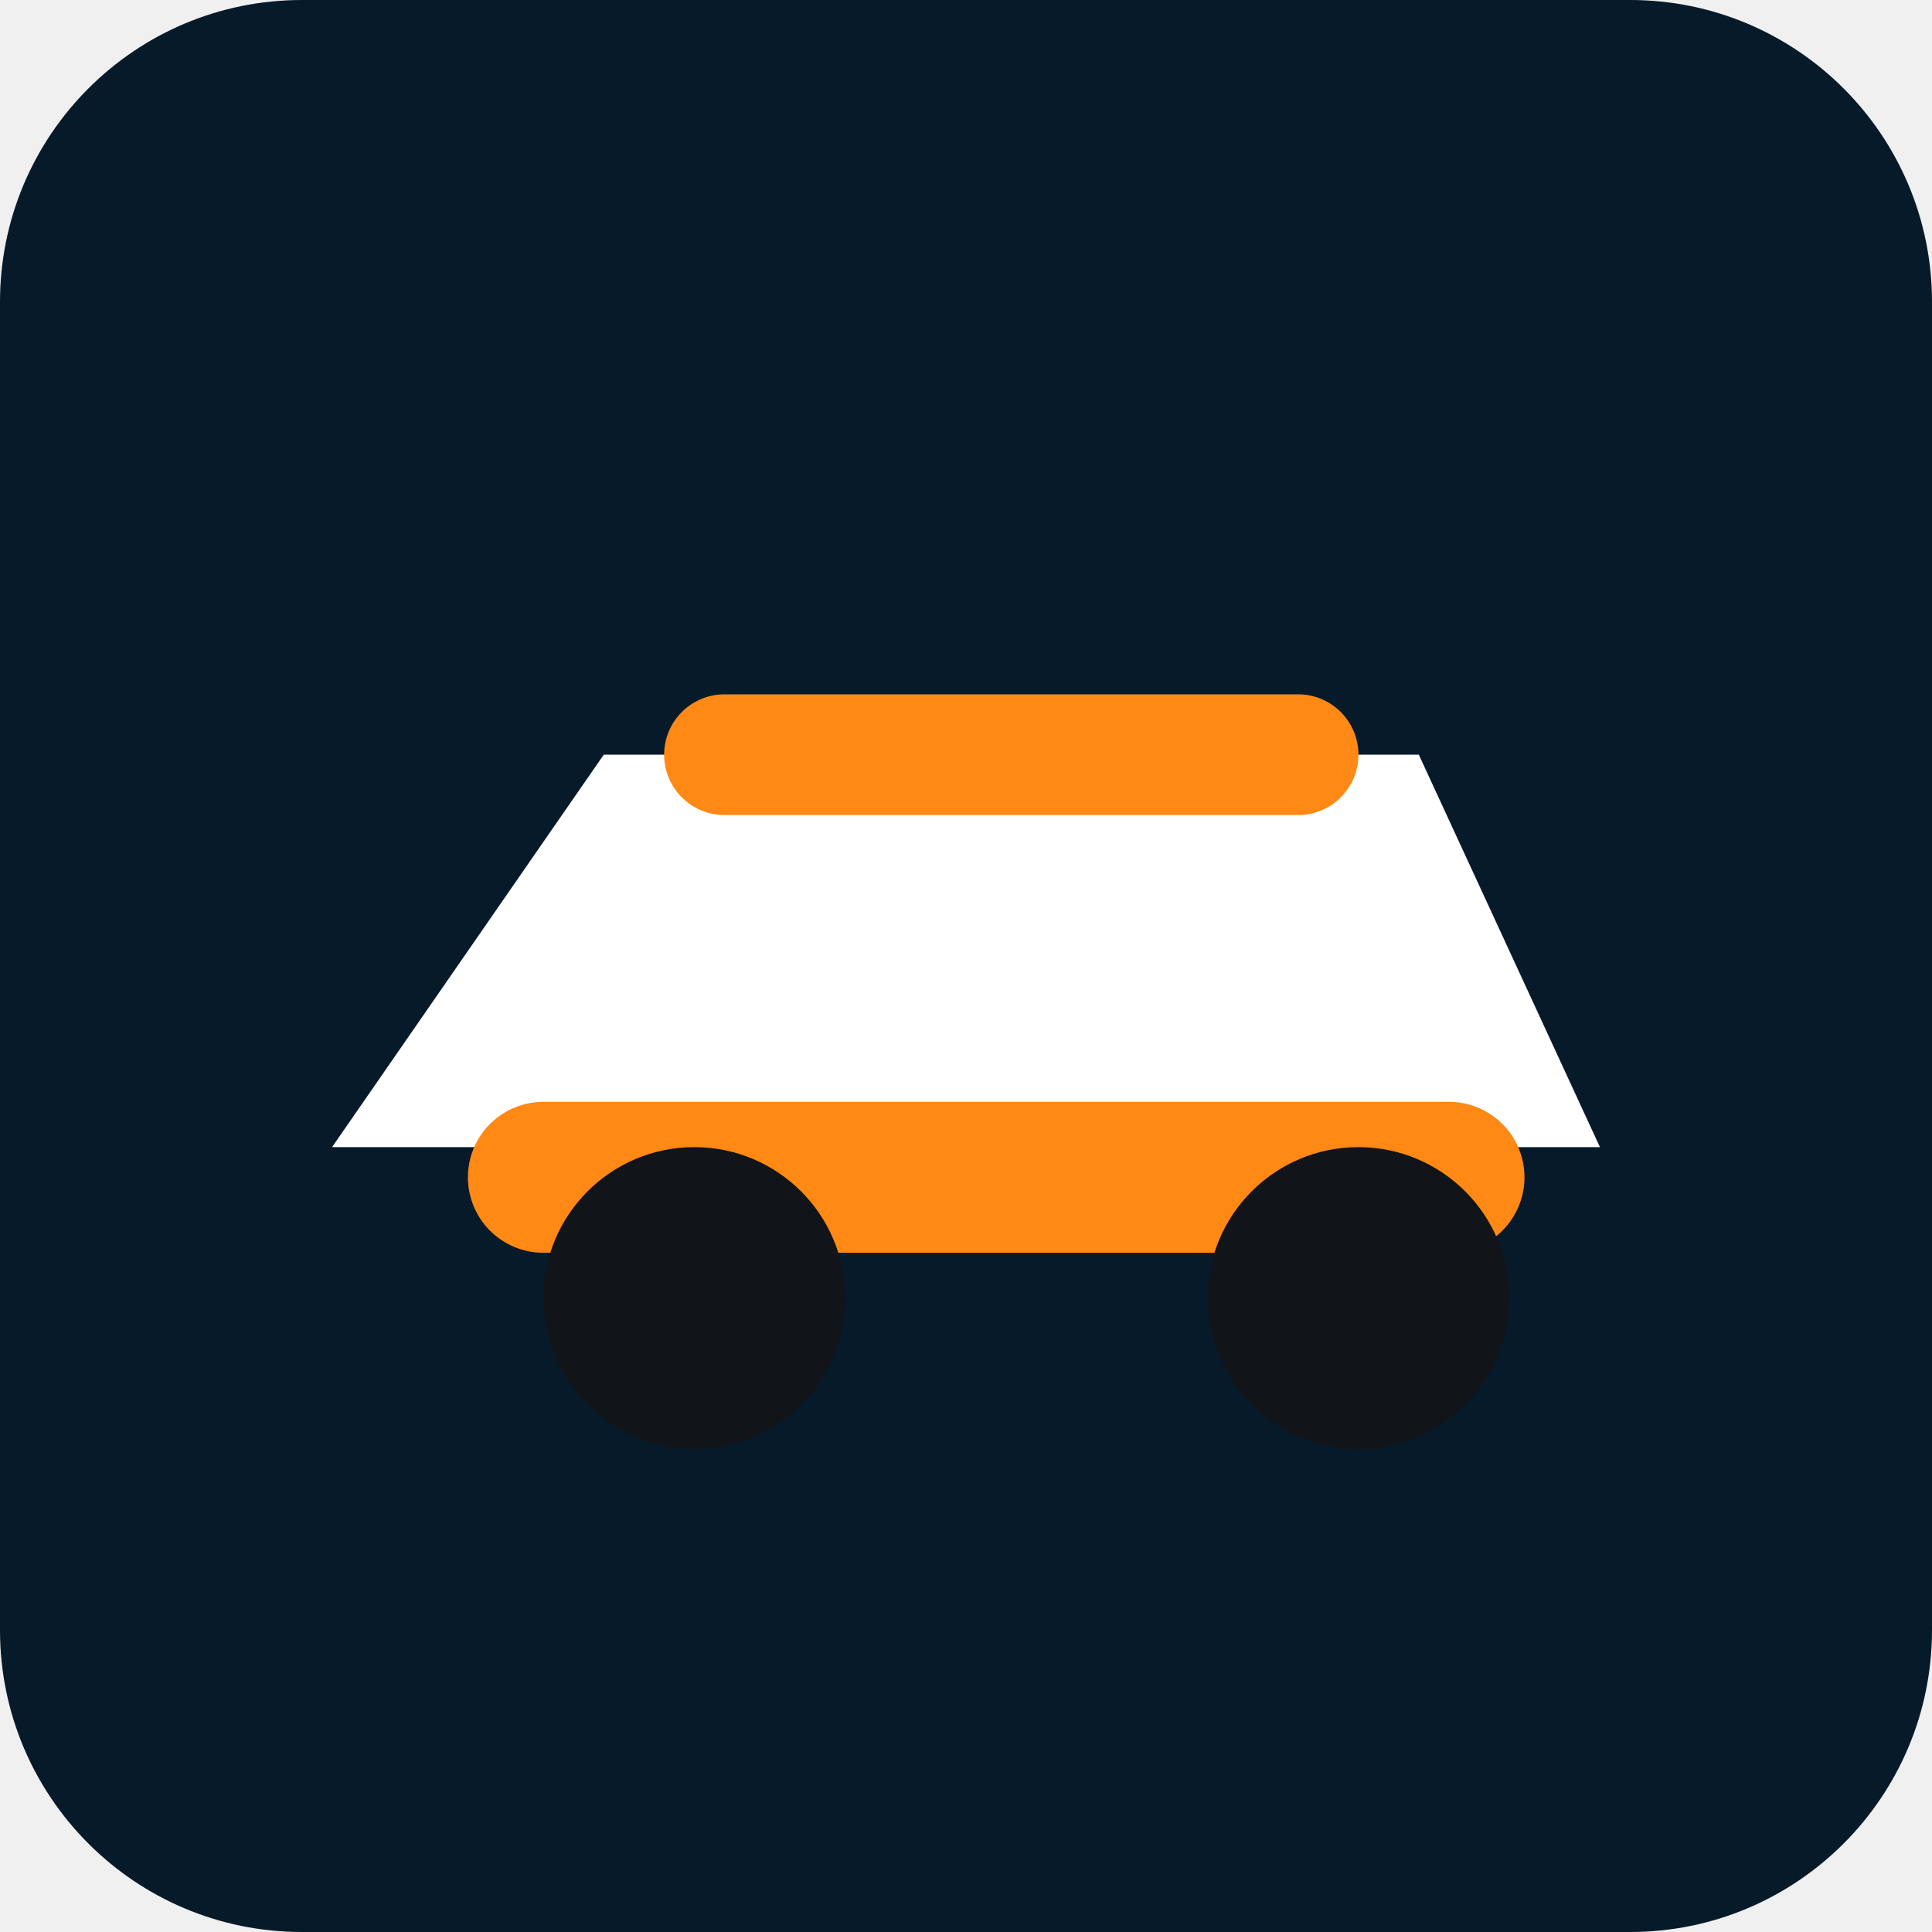
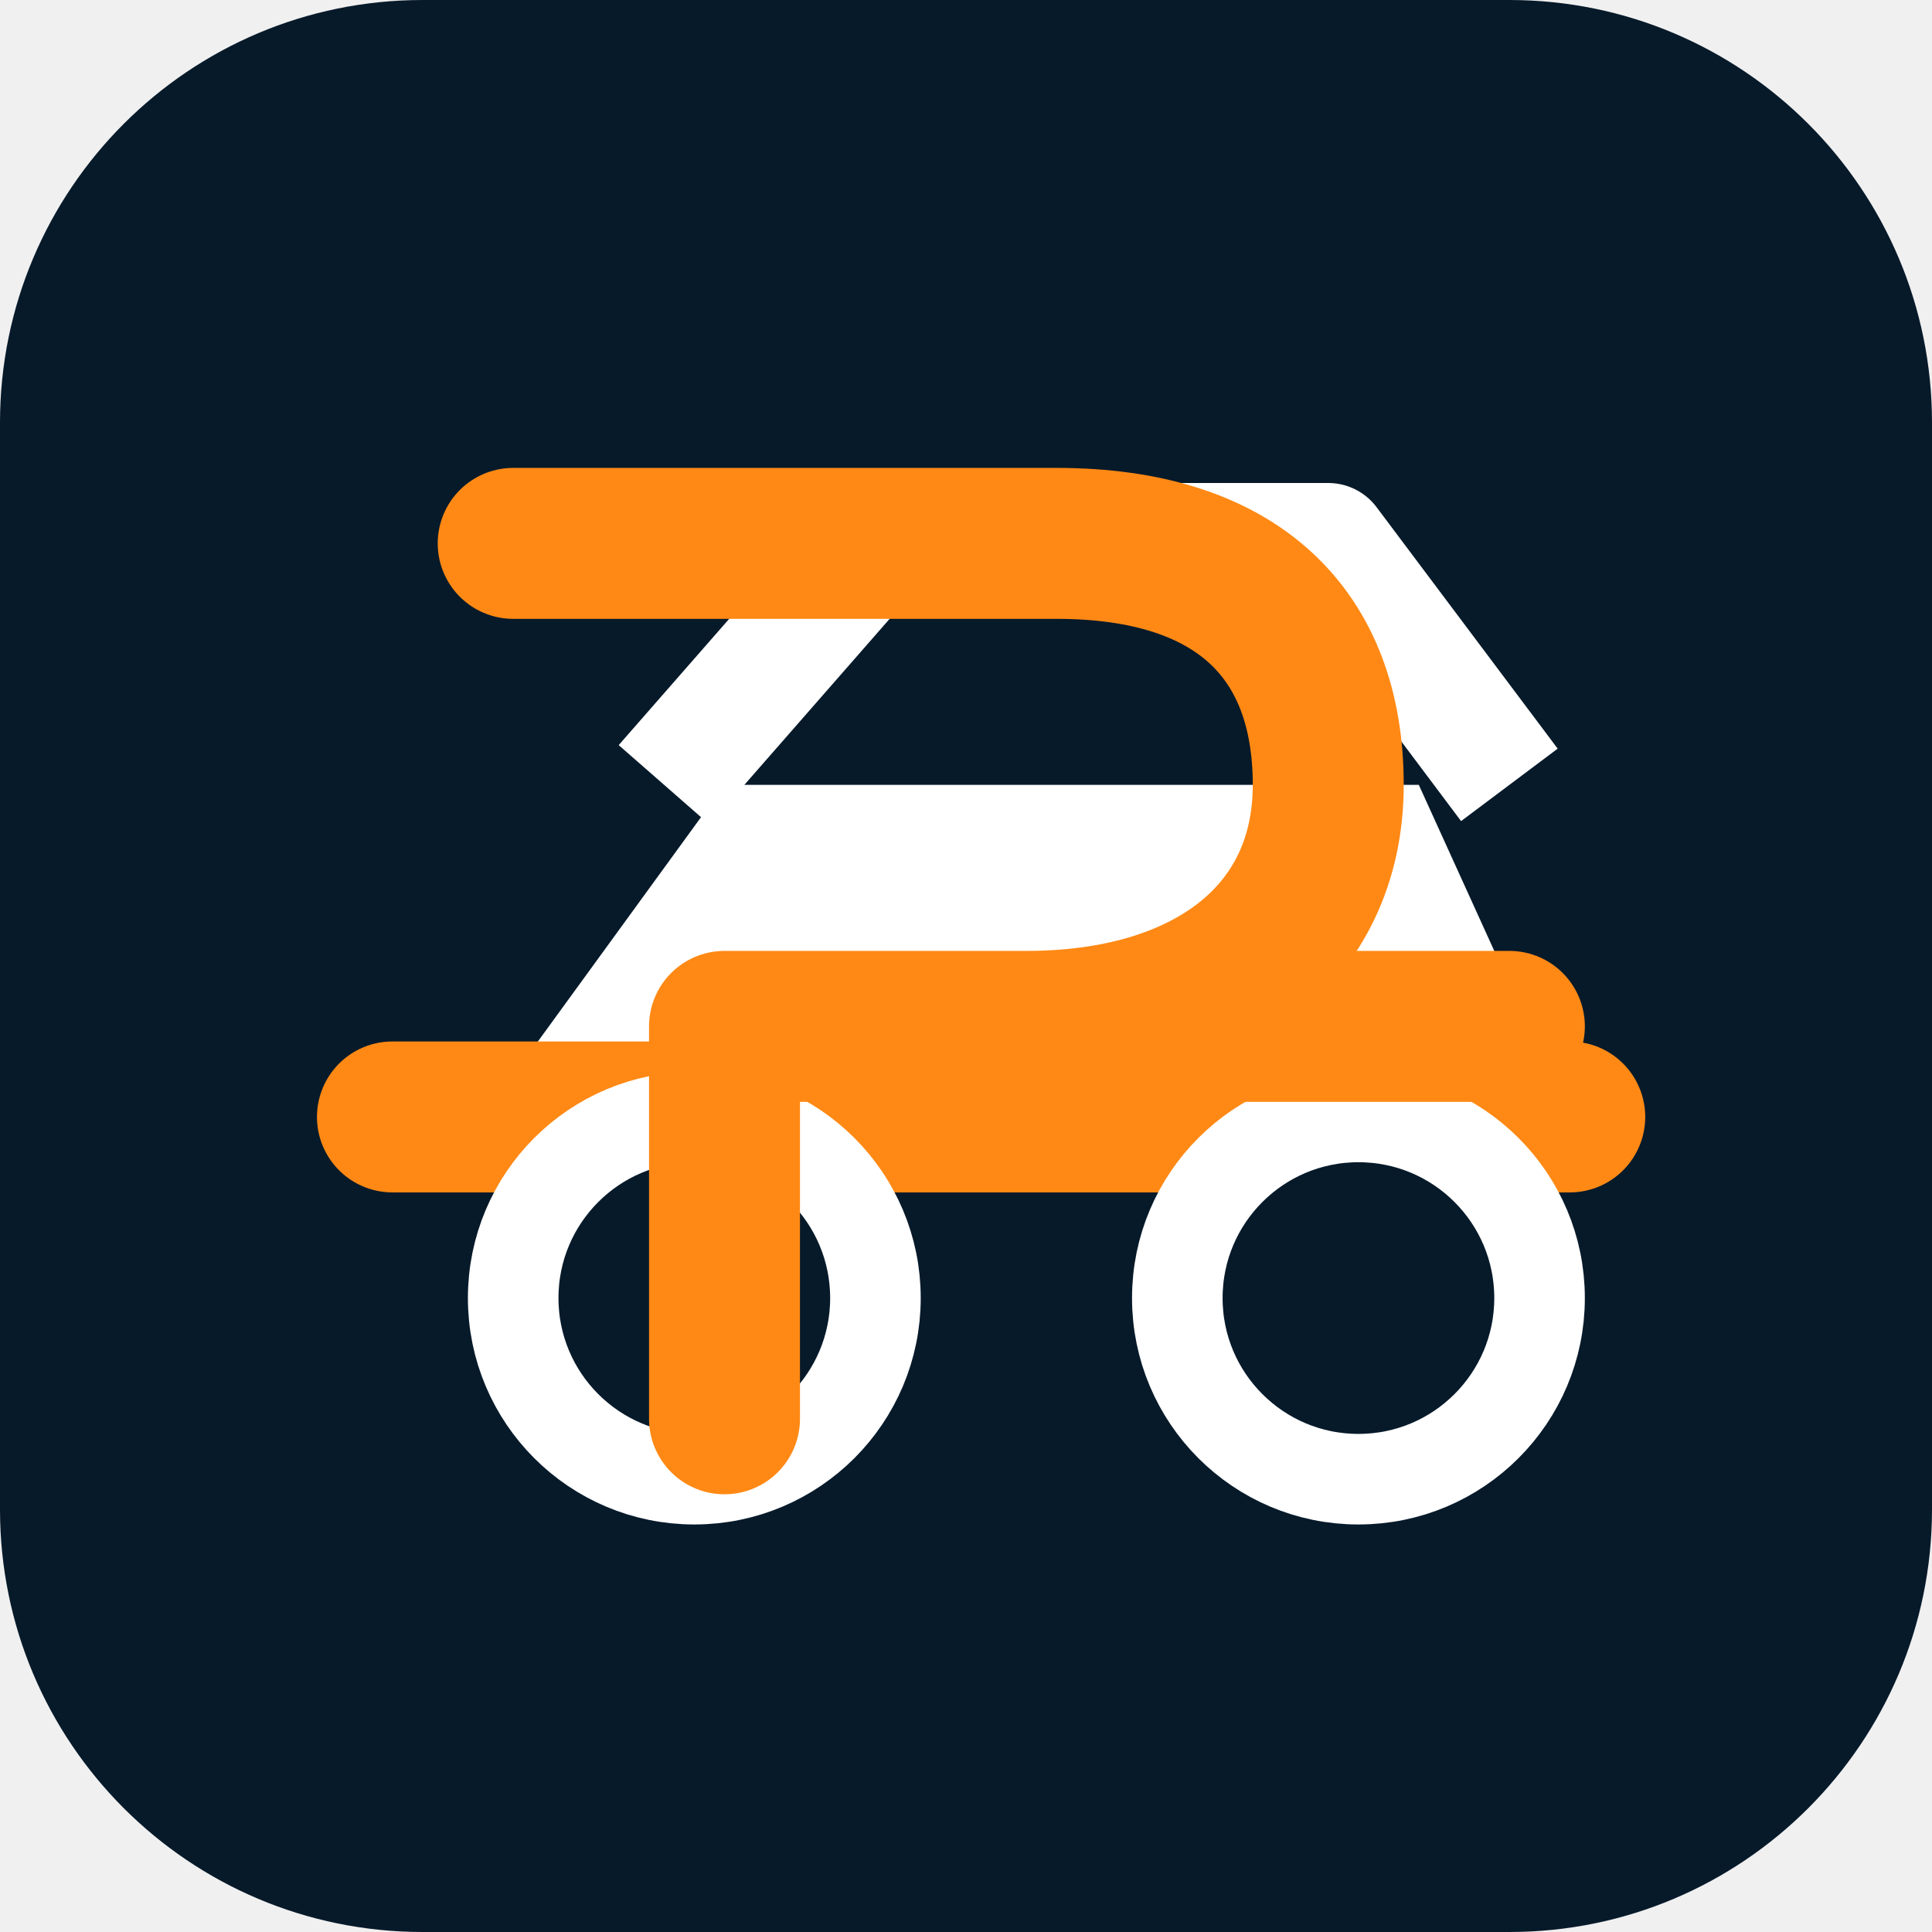
<svg xmlns="http://www.w3.org/2000/svg" viewBox="0 0 64 64">
-   <rect width="64" height="64" rx="10" fill="#071a2a" />
-   <path d="M11 38h42l-6-13H20l-9 13Z" fill="#ffffff" />
-   <path d="M18 39h30" stroke="#ff8914" stroke-width="5" stroke-linecap="round" />
-   <circle cx="23" cy="43" r="5" fill="#111418" />
-   <circle cx="45" cy="43" r="5" fill="#111418" />
-   <path d="M24 25h19" stroke="#ff8914" stroke-width="4" stroke-linecap="round" />
+   <rect width="64" height="64" rx="14" fill="#071a2a" />
+   <path d="M12 37h40l-5-11H24l-8 11" fill="#ffffff" />
+   <path d="M22 26l7-8h15l6 8" fill="none" stroke="#ffffff" stroke-width="4" stroke-linejoin="round" />
+   <path d="M13 37h39" stroke="#ff8914" stroke-width="5" stroke-linecap="round" />
+   <circle cx="23" cy="43" r="6" fill="#071a2a" stroke="#ffffff" stroke-width="3" />
+   <circle cx="45" cy="43" r="6" fill="#071a2a" stroke="#ffffff" stroke-width="3" />
+   <path d="M17 18h18c6 0 9 3 9 8s-4 8-10 8H24v13" fill="none" stroke="#ff8914" stroke-width="5" stroke-linecap="round" stroke-linejoin="round" />
+   <path d="M35 34h15" stroke="#ff8914" stroke-width="5" stroke-linecap="round" />
</svg>
